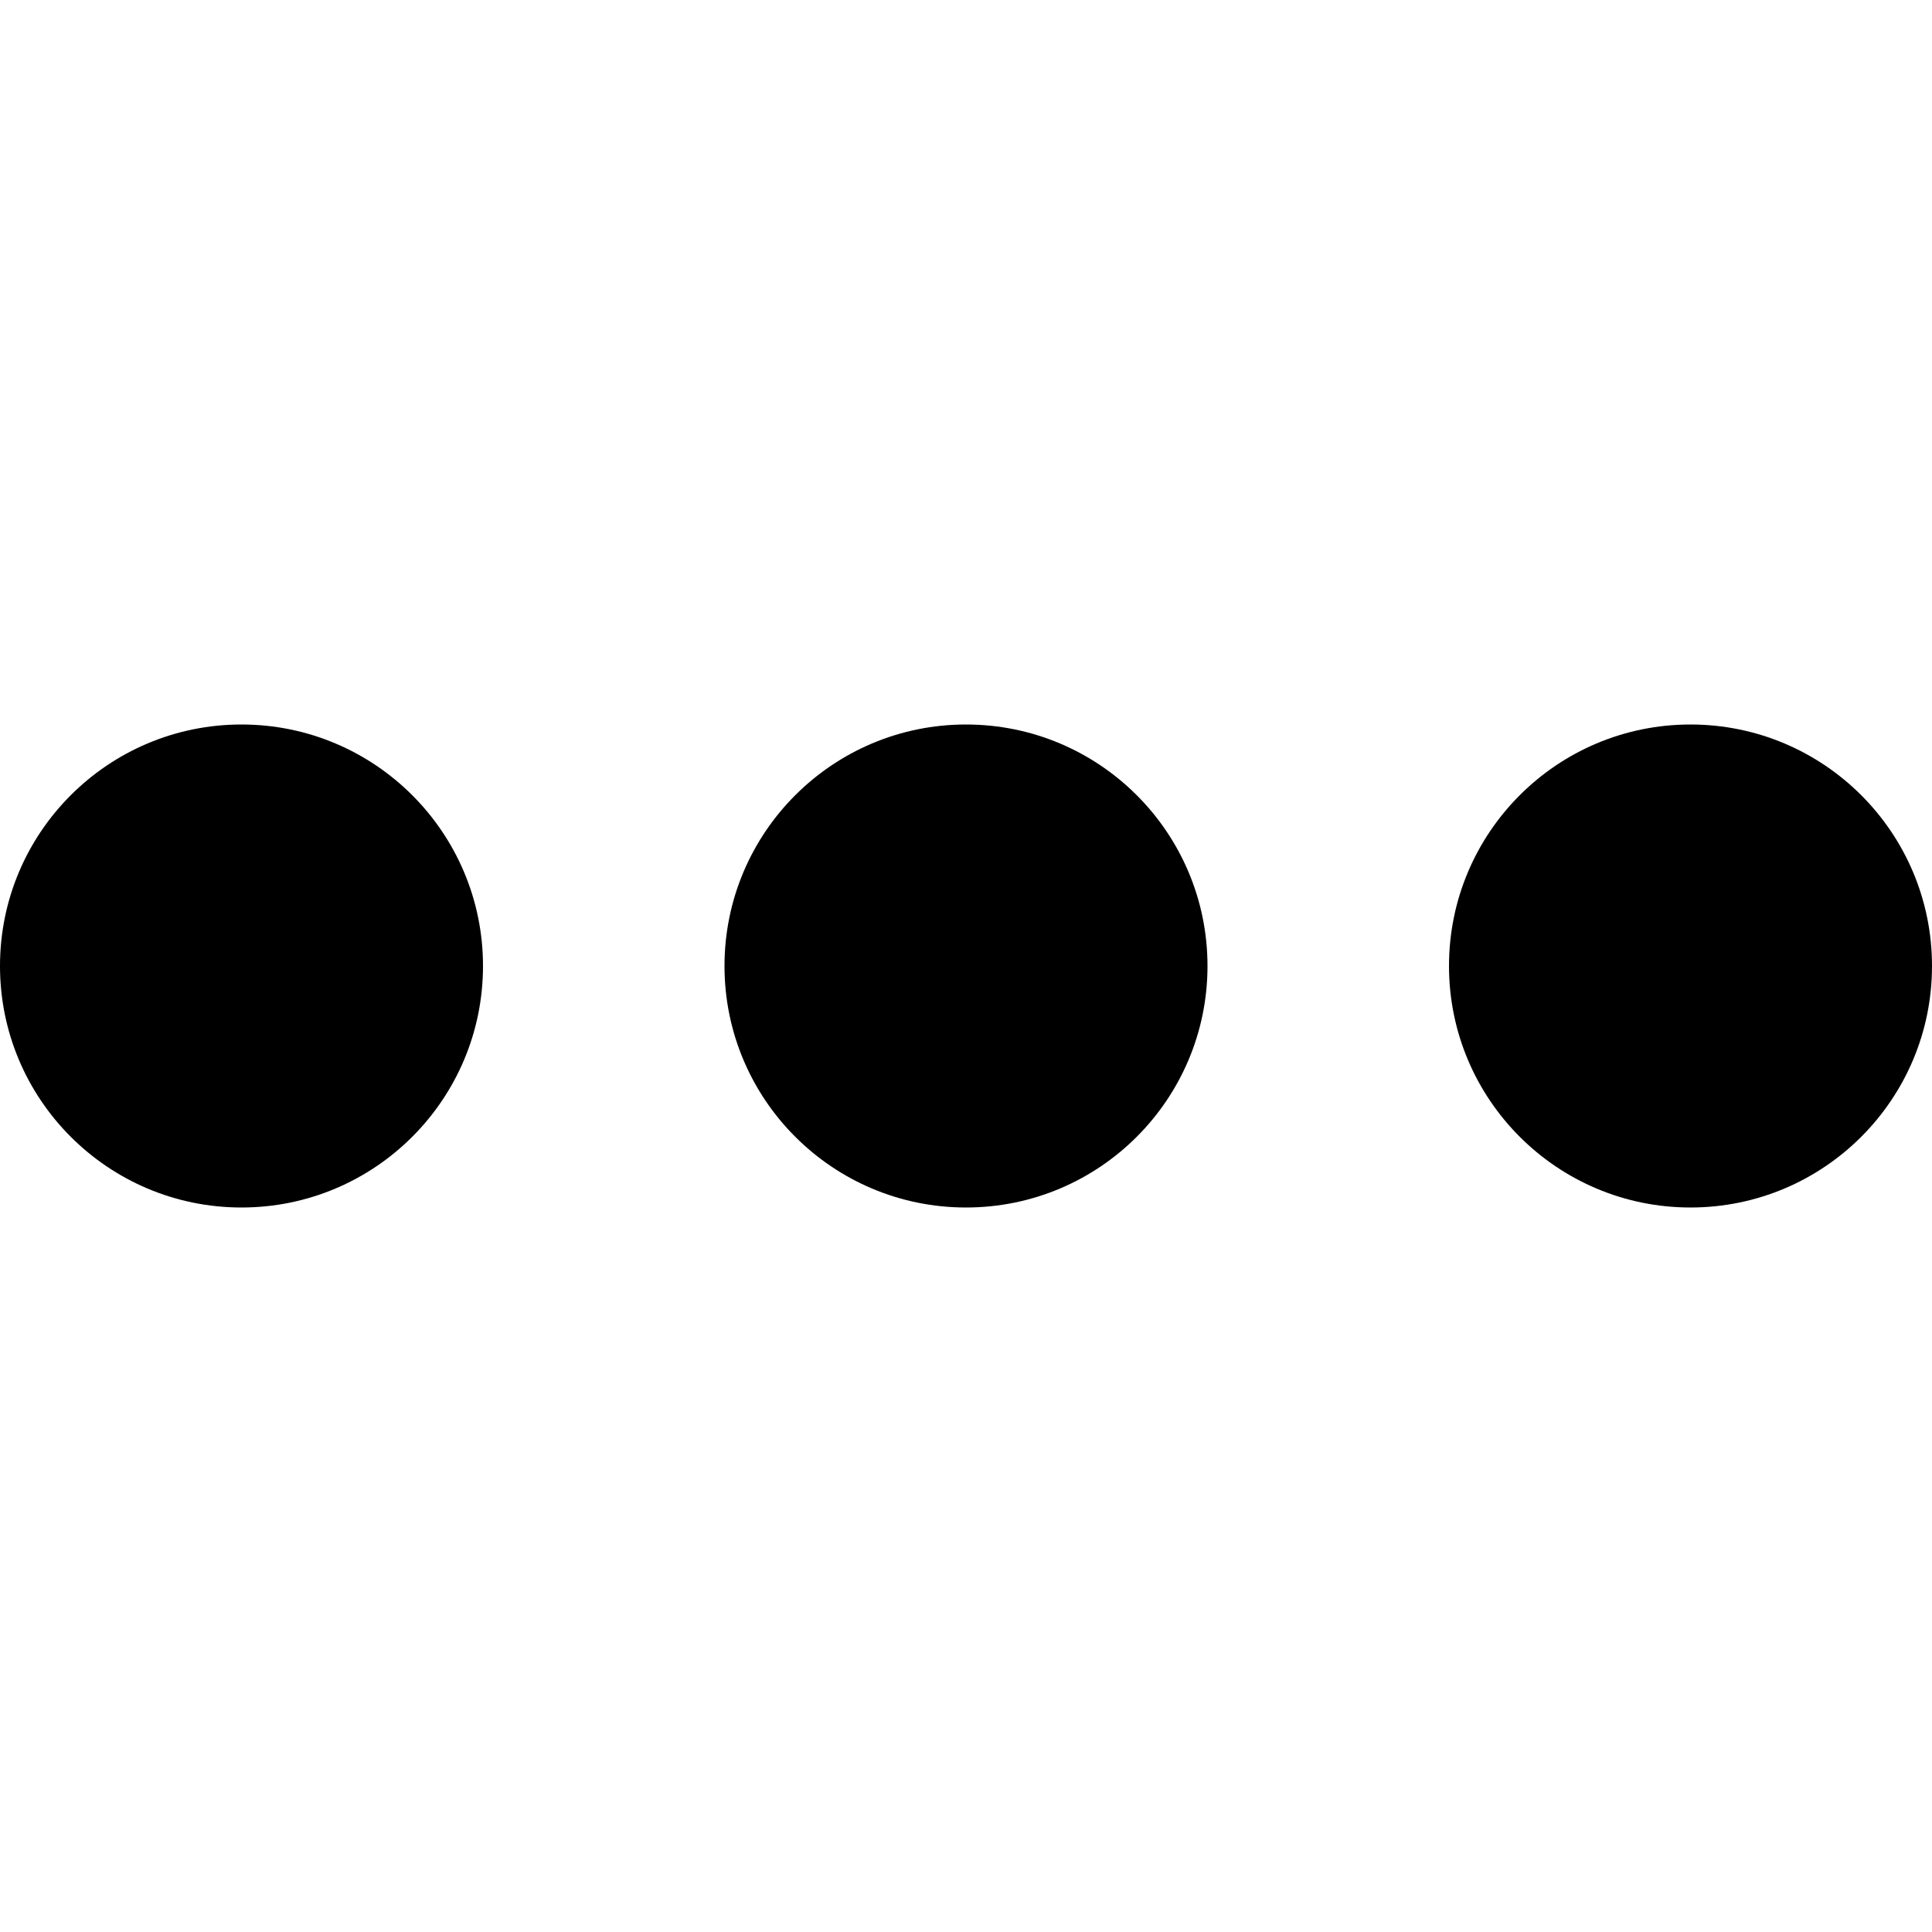
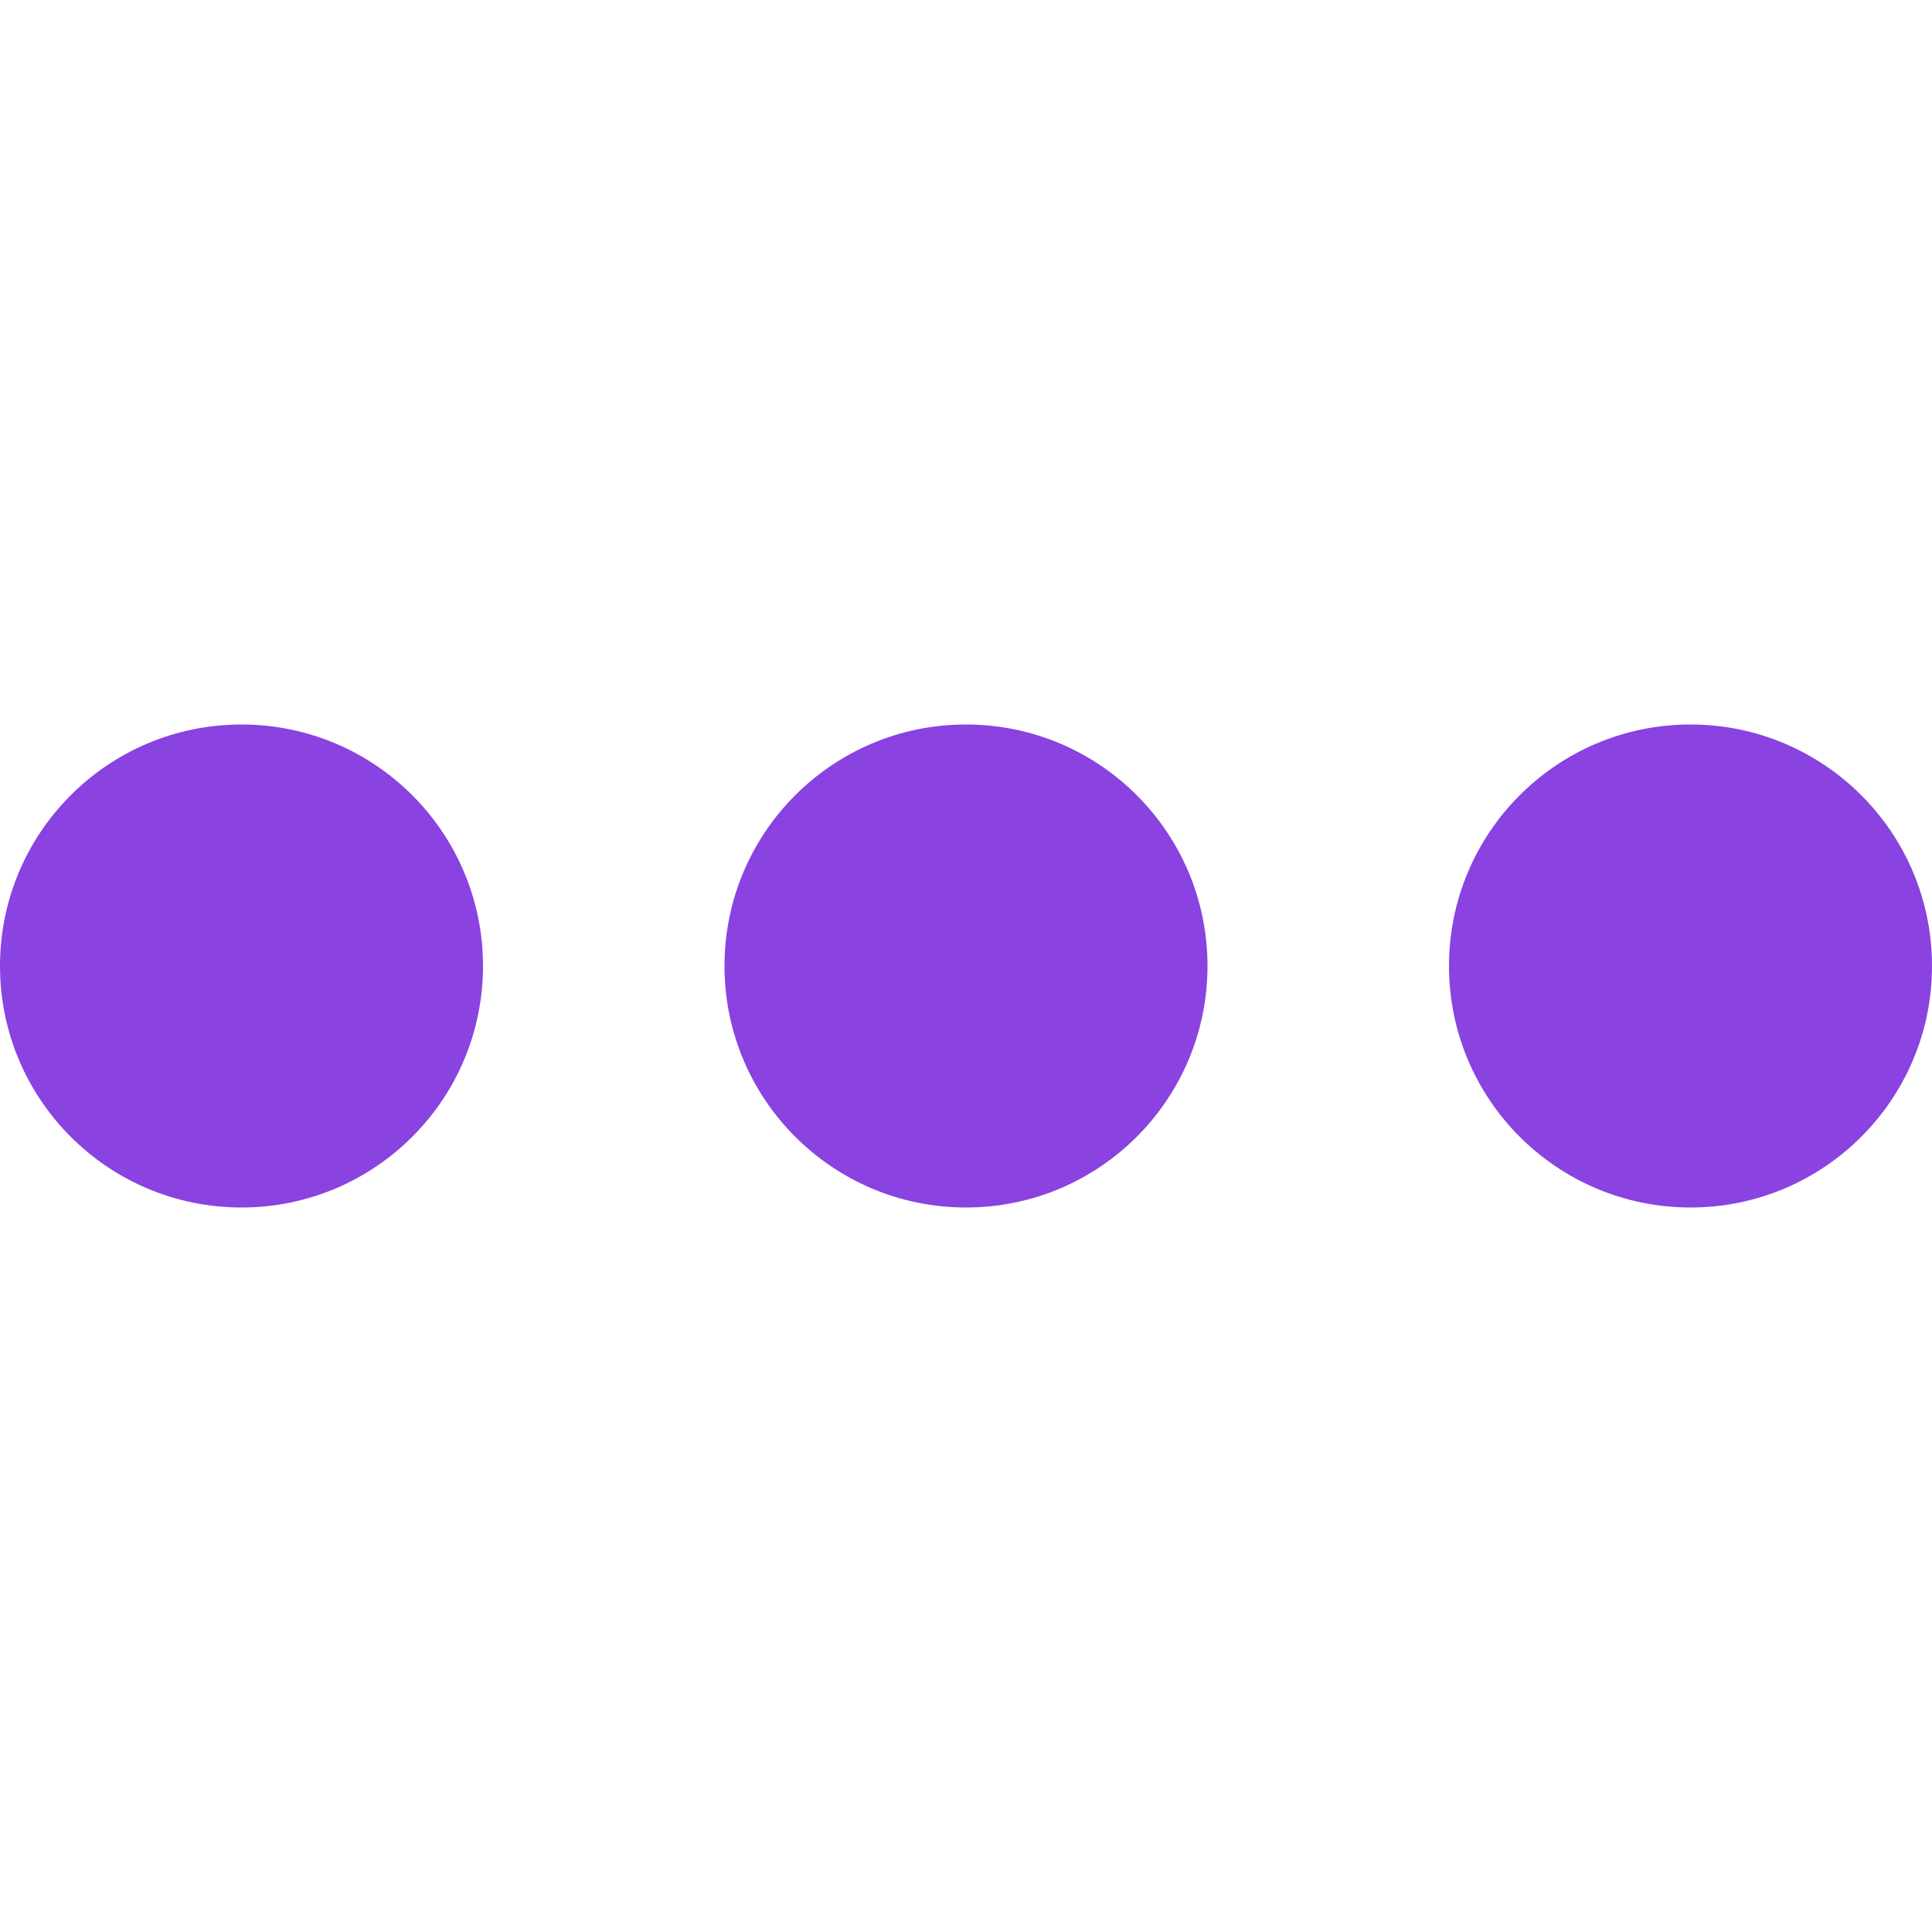
- <svg xmlns="http://www.w3.org/2000/svg" width="24" height="24" viewBox="0 0 24 24">
+ <svg xmlns="http://www.w3.org/2000/svg" width="24" height="24" fill="#8A42E1" viewBox="0 0 24 24">
  <path d="M6 12c0 1.657-1.343 3-3 3s-3-1.343-3-3 1.343-3 3-3 3 1.343 3 3zm9 0c0 1.657-1.343 3-3 3s-3-1.343-3-3 1.343-3 3-3 3 1.343 3 3zm9 0c0 1.657-1.343 3-3 3s-3-1.343-3-3 1.343-3 3-3 3 1.343 3 3z" />
</svg>
